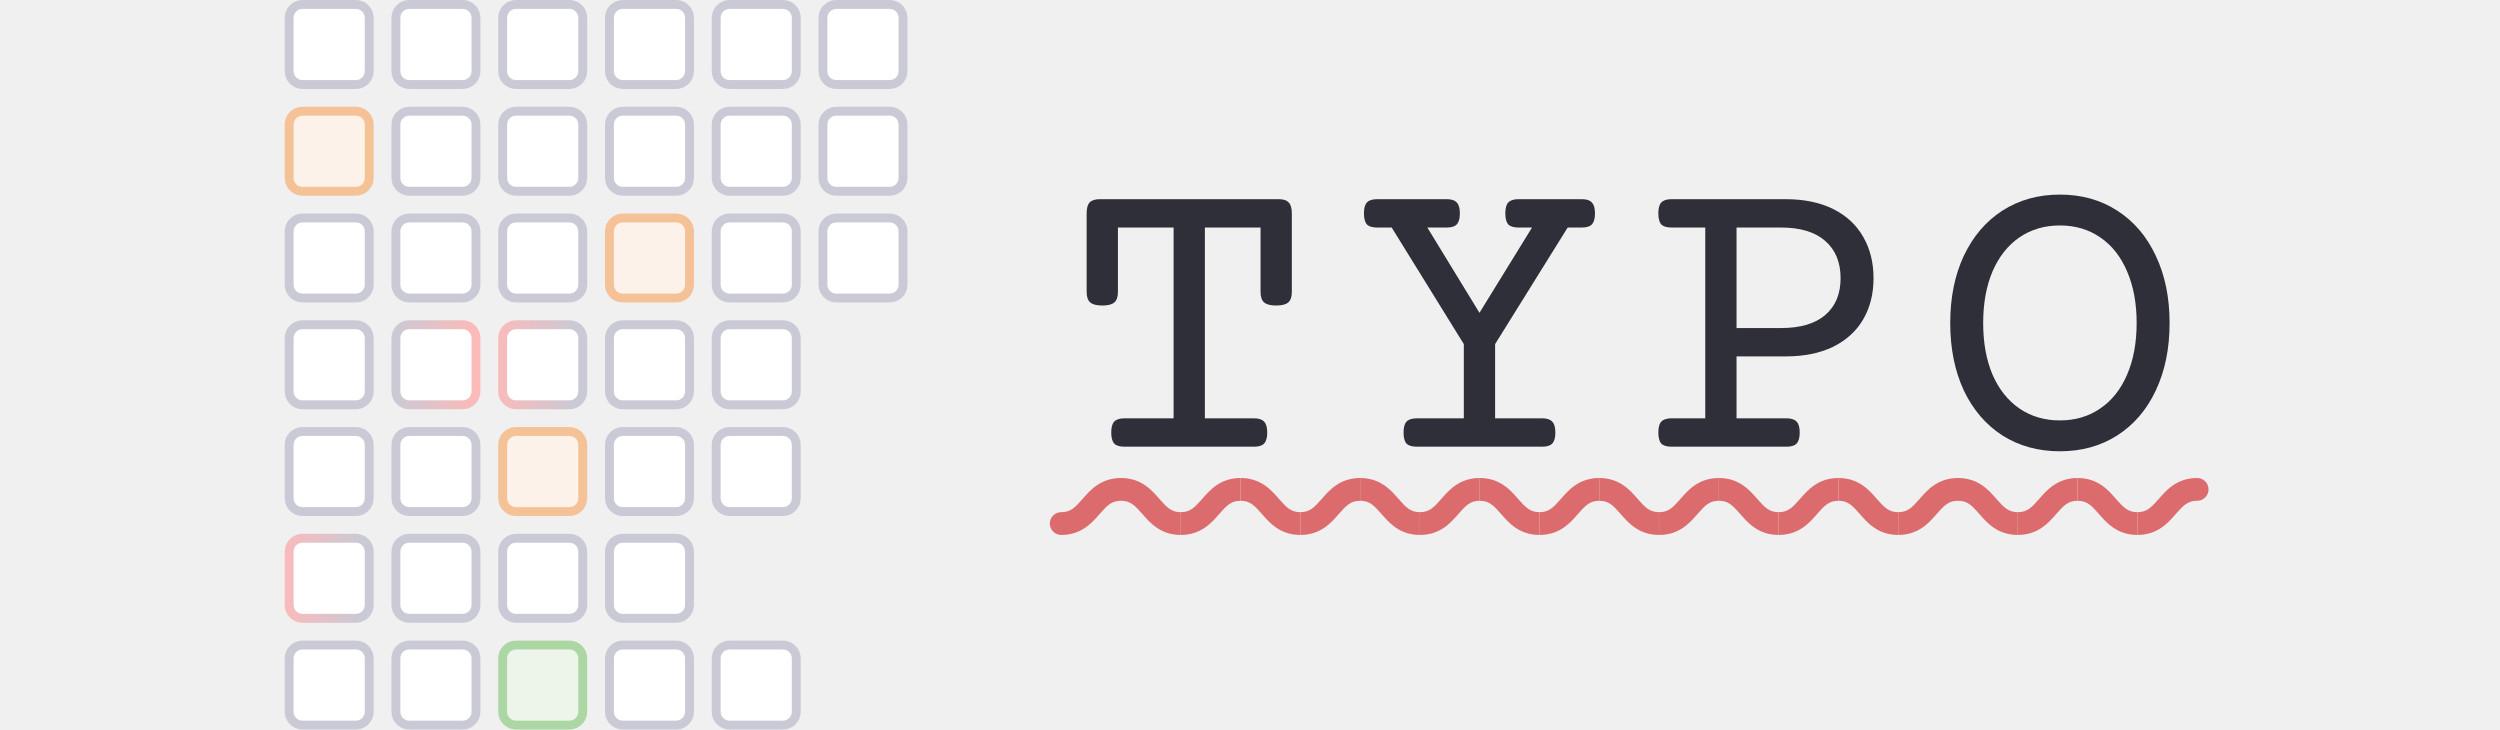
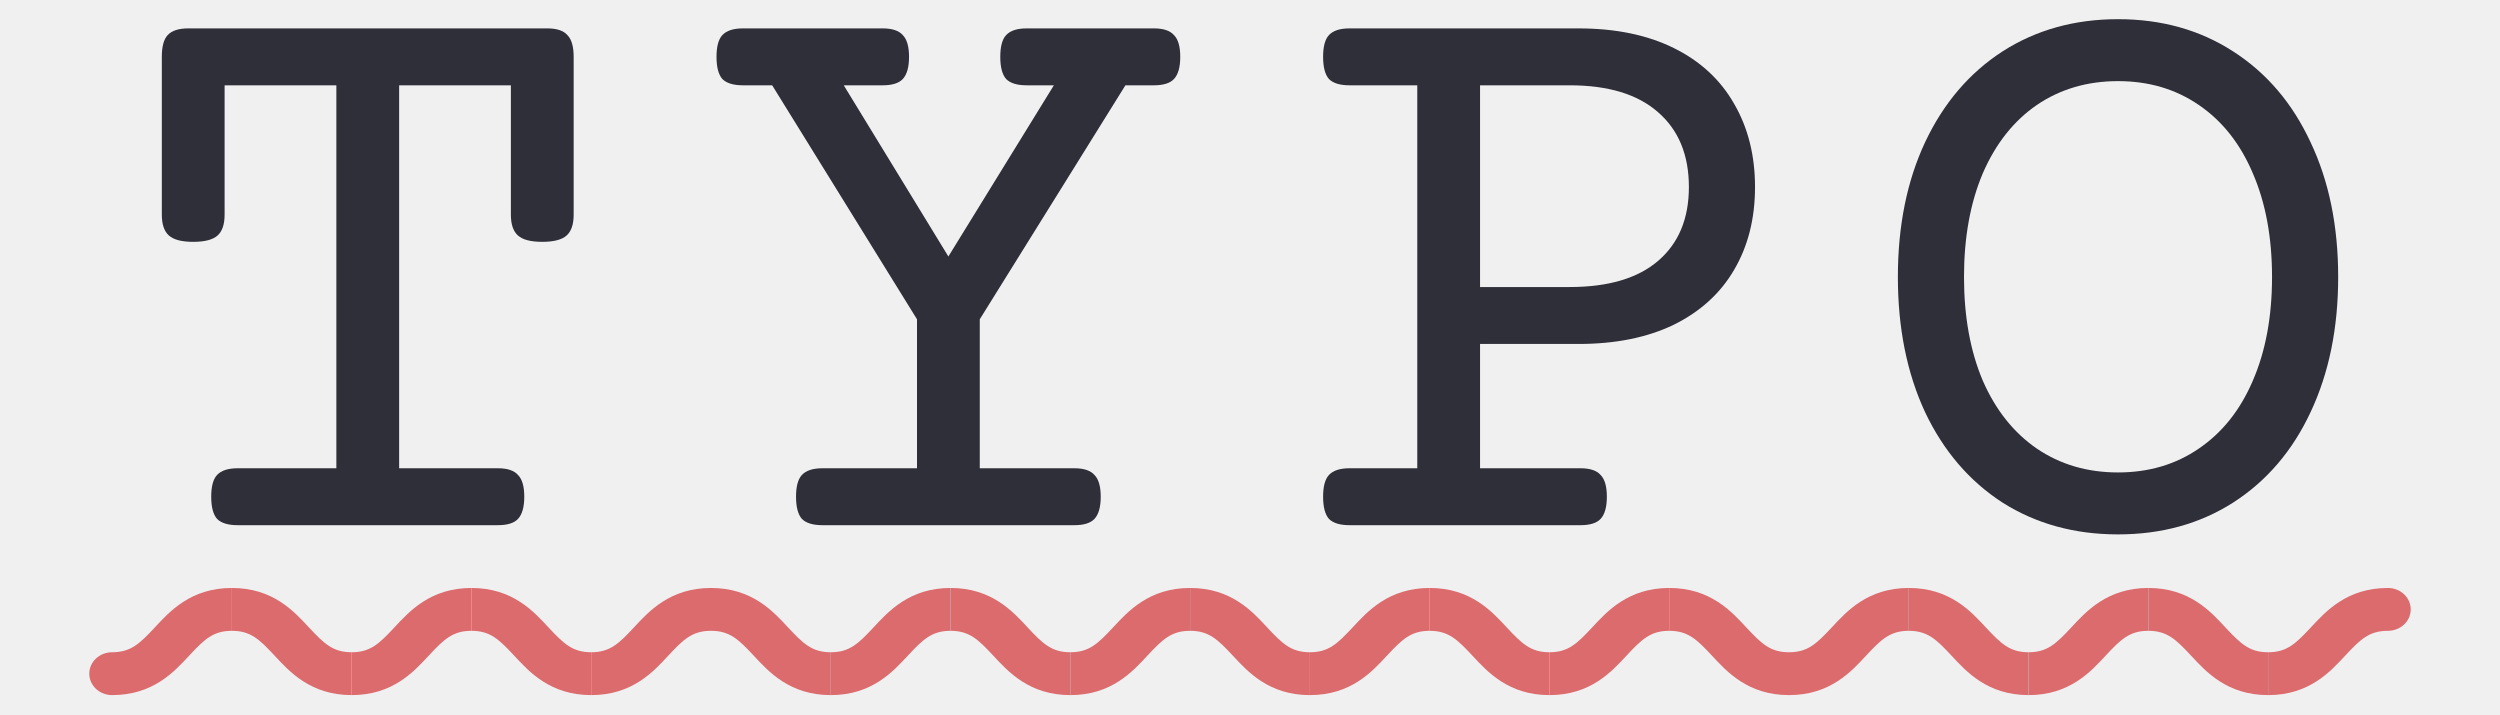
- <svg xmlns="http://www.w3.org/2000/svg" width="281" height="82" viewBox="0 0 281 82" fill="none">
-   <rect x="32.5" y="0.5" width="9" height="9" rx="1.5" fill="white" style="fill:white;fill-opacity:1;" />
-   <rect x="32.5" y="0.5" width="9" height="9" rx="1.5" stroke="#C9CAD6" style="stroke:#C9CAD6;stroke:color(display-p3 0.788 0.792 0.839);stroke-opacity:1;" />
-   <rect x="44.5" y="0.5" width="9" height="9" rx="1.5" fill="white" style="fill:white;fill-opacity:1;" />
-   <rect x="44.5" y="0.5" width="9" height="9" rx="1.5" stroke="#C9CAD6" style="stroke:#C9CAD6;stroke:color(display-p3 0.788 0.792 0.839);stroke-opacity:1;" />
-   <rect x="56.5" y="0.5" width="9" height="9" rx="1.5" fill="white" style="fill:white;fill-opacity:1;" />
-   <rect x="56.5" y="0.5" width="9" height="9" rx="1.5" stroke="#C9CAD6" style="stroke:#C9CAD6;stroke:color(display-p3 0.788 0.792 0.839);stroke-opacity:1;" />
-   <rect x="68.5" y="0.5" width="9" height="9" rx="1.5" fill="white" style="fill:white;fill-opacity:1;" />
-   <rect x="68.5" y="0.5" width="9" height="9" rx="1.5" stroke="#C9CAD6" style="stroke:#C9CAD6;stroke:color(display-p3 0.788 0.792 0.839);stroke-opacity:1;" />
-   <rect x="80.5" y="0.5" width="9" height="9" rx="1.5" fill="white" style="fill:white;fill-opacity:1;" />
-   <rect x="80.5" y="0.5" width="9" height="9" rx="1.5" stroke="#C9CAD6" style="stroke:#C9CAD6;stroke:color(display-p3 0.788 0.792 0.839);stroke-opacity:1;" />
-   <rect x="92.5" y="0.5" width="9" height="9" rx="1.5" fill="white" style="fill:white;fill-opacity:1;" />
-   <rect x="92.5" y="0.5" width="9" height="9" rx="1.5" stroke="#C9CAD6" style="stroke:#C9CAD6;stroke:color(display-p3 0.788 0.792 0.839);stroke-opacity:1;" />
-   <rect x="32.5" y="12.5" width="9" height="9" rx="1.5" fill="#FDF2E9" style="fill:#FDF2E9;fill:color(display-p3 0.992 0.949 0.914);fill-opacity:1;" />
-   <rect x="32.5" y="12.5" width="9" height="9" rx="1.5" stroke="#F5C197" style="stroke:#F5C197;stroke:color(display-p3 0.961 0.757 0.592);stroke-opacity:1;" />
-   <rect x="44.5" y="12.5" width="9" height="9" rx="1.5" fill="white" style="fill:white;fill-opacity:1;" />
-   <rect x="44.5" y="12.5" width="9" height="9" rx="1.5" stroke="#C9CAD6" style="stroke:#C9CAD6;stroke:color(display-p3 0.788 0.792 0.839);stroke-opacity:1;" />
-   <rect x="56.5" y="12.5" width="9" height="9" rx="1.5" fill="white" style="fill:white;fill-opacity:1;" />
-   <rect x="56.5" y="12.5" width="9" height="9" rx="1.5" stroke="#C9CAD6" style="stroke:#C9CAD6;stroke:color(display-p3 0.788 0.792 0.839);stroke-opacity:1;" />
-   <rect x="68.5" y="12.5" width="9" height="9" rx="1.5" fill="white" style="fill:white;fill-opacity:1;" />
-   <rect x="68.5" y="12.5" width="9" height="9" rx="1.5" stroke="#C9CAD6" style="stroke:#C9CAD6;stroke:color(display-p3 0.788 0.792 0.839);stroke-opacity:1;" />
-   <rect x="80.5" y="12.5" width="9" height="9" rx="1.5" fill="white" style="fill:white;fill-opacity:1;" />
-   <rect x="80.5" y="12.5" width="9" height="9" rx="1.5" stroke="#C9CAD6" style="stroke:#C9CAD6;stroke:color(display-p3 0.788 0.792 0.839);stroke-opacity:1;" />
-   <rect x="92.5" y="12.5" width="9" height="9" rx="1.5" fill="white" style="fill:white;fill-opacity:1;" />
-   <rect x="92.5" y="12.5" width="9" height="9" rx="1.5" stroke="#C9CAD6" style="stroke:#C9CAD6;stroke:color(display-p3 0.788 0.792 0.839);stroke-opacity:1;" />
-   <rect x="32.5" y="24.5" width="9" height="9" rx="1.5" fill="white" style="fill:white;fill-opacity:1;" />
-   <rect x="32.5" y="24.5" width="9" height="9" rx="1.5" stroke="#C9CAD6" style="stroke:#C9CAD6;stroke:color(display-p3 0.788 0.792 0.839);stroke-opacity:1;" />
-   <rect x="44.5" y="24.5" width="9" height="9" rx="1.5" fill="white" style="fill:white;fill-opacity:1;" />
-   <rect x="44.5" y="24.5" width="9" height="9" rx="1.5" stroke="#C9CAD6" style="stroke:#C9CAD6;stroke:color(display-p3 0.788 0.792 0.839);stroke-opacity:1;" />
-   <rect x="56.5" y="24.5" width="9" height="9" rx="1.5" fill="white" style="fill:white;fill-opacity:1;" />
-   <rect x="56.5" y="24.5" width="9" height="9" rx="1.5" stroke="#C9CAD6" style="stroke:#C9CAD6;stroke:color(display-p3 0.788 0.792 0.839);stroke-opacity:1;" />
-   <rect x="68.5" y="24.5" width="9" height="9" rx="1.5" fill="#FDF2E9" style="fill:#FDF2E9;fill:color(display-p3 0.992 0.949 0.914);fill-opacity:1;" />
-   <rect x="68.5" y="24.5" width="9" height="9" rx="1.5" stroke="#F5C197" style="stroke:#F5C197;stroke:color(display-p3 0.961 0.757 0.592);stroke-opacity:1;" />
-   <rect x="80.5" y="24.5" width="9" height="9" rx="1.5" fill="white" style="fill:white;fill-opacity:1;" />
-   <rect x="80.5" y="24.5" width="9" height="9" rx="1.5" stroke="#C9CAD6" style="stroke:#C9CAD6;stroke:color(display-p3 0.788 0.792 0.839);stroke-opacity:1;" />
-   <rect x="92.5" y="24.5" width="9" height="9" rx="1.5" fill="white" style="fill:white;fill-opacity:1;" />
-   <rect x="92.5" y="24.5" width="9" height="9" rx="1.5" stroke="#C9CAD6" style="stroke:#C9CAD6;stroke:color(display-p3 0.788 0.792 0.839);stroke-opacity:1;" />
-   <rect x="32.5" y="36.5" width="9" height="9" rx="1.5" fill="white" style="fill:white;fill-opacity:1;" />
-   <rect x="32.5" y="36.5" width="9" height="9" rx="1.5" stroke="#C9CAD6" style="stroke:#C9CAD6;stroke:color(display-p3 0.788 0.792 0.839);stroke-opacity:1;" />
-   <rect x="44.5" y="36.5" width="9" height="9" rx="1.5" fill="white" style="fill:white;fill-opacity:1;" />
-   <rect x="44.5" y="36.5" width="9" height="9" rx="1.5" stroke="url(#paint0_linear_1988_4438)" style="" />
-   <rect x="-0.5" y="0.5" width="9" height="9" rx="1.5" transform="matrix(-1 0 0 1 65 36)" fill="white" style="fill:white;fill-opacity:1;" />
-   <rect x="-0.5" y="0.5" width="9" height="9" rx="1.5" transform="matrix(-1 0 0 1 65 36)" stroke="url(#paint1_linear_1988_4438)" style="" />
-   <rect x="68.5" y="36.5" width="9" height="9" rx="1.5" fill="white" style="fill:white;fill-opacity:1;" />
-   <rect x="68.5" y="36.5" width="9" height="9" rx="1.5" stroke="#C9CAD6" style="stroke:#C9CAD6;stroke:color(display-p3 0.788 0.792 0.839);stroke-opacity:1;" />
-   <rect x="80.5" y="36.5" width="9" height="9" rx="1.5" fill="white" style="fill:white;fill-opacity:1;" />
-   <rect x="80.5" y="36.5" width="9" height="9" rx="1.5" stroke="#C9CAD6" style="stroke:#C9CAD6;stroke:color(display-p3 0.788 0.792 0.839);stroke-opacity:1;" />
-   <rect x="32.5" y="48.5" width="9" height="9" rx="1.5" fill="white" style="fill:white;fill-opacity:1;" />
-   <rect x="32.5" y="48.5" width="9" height="9" rx="1.5" stroke="#C9CAD6" style="stroke:#C9CAD6;stroke:color(display-p3 0.788 0.792 0.839);stroke-opacity:1;" />
-   <rect x="44.5" y="48.5" width="9" height="9" rx="1.5" fill="white" style="fill:white;fill-opacity:1;" />
-   <rect x="44.5" y="48.5" width="9" height="9" rx="1.5" stroke="#C9CAD6" style="stroke:#C9CAD6;stroke:color(display-p3 0.788 0.792 0.839);stroke-opacity:1;" />
-   <rect x="56.5" y="48.5" width="9" height="9" rx="1.5" fill="#FDF2E9" style="fill:#FDF2E9;fill:color(display-p3 0.992 0.949 0.914);fill-opacity:1;" />
-   <rect x="56.5" y="48.5" width="9" height="9" rx="1.5" stroke="#F5C197" style="stroke:#F5C197;stroke:color(display-p3 0.961 0.757 0.592);stroke-opacity:1;" />
-   <rect x="68.5" y="48.5" width="9" height="9" rx="1.5" fill="white" style="fill:white;fill-opacity:1;" />
-   <rect x="68.5" y="48.5" width="9" height="9" rx="1.5" stroke="#C9CAD6" style="stroke:#C9CAD6;stroke:color(display-p3 0.788 0.792 0.839);stroke-opacity:1;" />
-   <rect x="80.5" y="48.5" width="9" height="9" rx="1.5" fill="white" style="fill:white;fill-opacity:1;" />
-   <rect x="80.5" y="48.5" width="9" height="9" rx="1.5" stroke="#C9CAD6" style="stroke:#C9CAD6;stroke:color(display-p3 0.788 0.792 0.839);stroke-opacity:1;" />
-   <rect x="-0.5" y="0.5" width="9" height="9" rx="1.5" transform="matrix(-1 0 0 1 41 60)" fill="white" style="fill:white;fill-opacity:1;" />
-   <rect x="-0.5" y="0.5" width="9" height="9" rx="1.5" transform="matrix(-1 0 0 1 41 60)" stroke="url(#paint2_linear_1988_4438)" style="" />
-   <rect x="44.5" y="60.5" width="9" height="9" rx="1.5" fill="white" style="fill:white;fill-opacity:1;" />
-   <rect x="44.5" y="60.5" width="9" height="9" rx="1.5" stroke="#C9CAD6" style="stroke:#C9CAD6;stroke:color(display-p3 0.788 0.792 0.839);stroke-opacity:1;" />
-   <rect x="56.5" y="60.5" width="9" height="9" rx="1.5" fill="white" style="fill:white;fill-opacity:1;" />
-   <rect x="56.5" y="60.5" width="9" height="9" rx="1.5" stroke="#C9CAD6" style="stroke:#C9CAD6;stroke:color(display-p3 0.788 0.792 0.839);stroke-opacity:1;" />
-   <rect x="68.5" y="60.5" width="9" height="9" rx="1.5" fill="white" style="fill:white;fill-opacity:1;" />
-   <rect x="68.5" y="60.5" width="9" height="9" rx="1.5" stroke="#C9CAD6" style="stroke:#C9CAD6;stroke:color(display-p3 0.788 0.792 0.839);stroke-opacity:1;" />
-   <rect x="32.5" y="72.5" width="9" height="9" rx="1.5" fill="white" style="fill:white;fill-opacity:1;" />
-   <rect x="32.5" y="72.5" width="9" height="9" rx="1.5" stroke="#C9CAD6" style="stroke:#C9CAD6;stroke:color(display-p3 0.788 0.792 0.839);stroke-opacity:1;" />
-   <rect x="44.5" y="72.5" width="9" height="9" rx="1.5" fill="white" style="fill:white;fill-opacity:1;" />
-   <rect x="44.5" y="72.5" width="9" height="9" rx="1.5" stroke="#C9CAD6" style="stroke:#C9CAD6;stroke:color(display-p3 0.788 0.792 0.839);stroke-opacity:1;" />
-   <rect x="-0.5" y="0.5" width="9" height="9" rx="1.5" transform="matrix(-1 0 0 1 65 72)" fill="#EDF5EB" style="fill:#EDF5EB;fill:color(display-p3 0.929 0.961 0.922);fill-opacity:1;" />
-   <rect x="-0.5" y="0.5" width="9" height="9" rx="1.5" transform="matrix(-1 0 0 1 65 72)" stroke="#ACD6A3" style="stroke:#ACD6A3;stroke:color(display-p3 0.674 0.839 0.639);stroke-opacity:1;" />
-   <rect x="68.5" y="72.5" width="9" height="9" rx="1.5" fill="white" style="fill:white;fill-opacity:1;" />
-   <rect x="68.5" y="72.5" width="9" height="9" rx="1.5" stroke="#C9CAD6" style="stroke:#C9CAD6;stroke:color(display-p3 0.788 0.792 0.839);stroke-opacity:1;" />
-   <rect x="80.5" y="72.5" width="9" height="9" rx="1.5" fill="white" style="fill:white;fill-opacity:1;" />
-   <rect x="80.5" y="72.5" width="9" height="9" rx="1.5" stroke="#C9CAD6" style="stroke:#C9CAD6;stroke:color(display-p3 0.788 0.792 0.839);stroke-opacity:1;" />
-   <path d="M119.28 57.568C118.573 57.568 118 58.141 118 58.847C118 59.554 118.573 60.127 119.28 60.127V57.568ZM119.28 60.127C121.592 60.127 122.777 58.715 123.603 57.77C124.457 56.795 124.952 56.288 126 56.288V53.727C123.688 53.727 122.503 55.14 121.677 56.085C120.823 57.06 120.328 57.568 119.28 57.568V60.127Z" fill="#DC6B6E" style="fill:#DC6B6E;fill:color(display-p3 0.863 0.42 0.431);fill-opacity:1;" />
-   <path d="M126 56.288C127.048 56.288 127.543 56.795 128.397 57.77C129.223 58.715 130.408 60.127 132.72 60.127V57.568C131.672 57.568 131.177 57.06 130.323 56.085C129.497 55.14 128.312 53.727 126 53.727V56.288Z" fill="#DC6B6E" style="fill:#DC6B6E;fill:color(display-p3 0.863 0.42 0.431);fill-opacity:1;" />
-   <path d="M132.72 60.127C135.032 60.127 136.217 58.715 137.043 57.77C137.897 56.795 138.392 56.288 139.44 56.288V53.727C137.128 53.727 135.943 55.14 135.117 56.085C134.263 57.06 133.768 57.568 132.72 57.568V60.127Z" fill="#DC6B6E" style="fill:#DC6B6E;fill:color(display-p3 0.863 0.42 0.431);fill-opacity:1;" />
-   <path d="M139.44 56.288C140.488 56.288 140.983 56.795 141.837 57.77C142.663 58.715 143.848 60.127 146.16 60.127V57.568C145.112 57.568 144.617 57.06 143.763 56.085C142.937 55.14 141.752 53.727 139.44 53.727V56.288Z" fill="#DC6B6E" style="fill:#DC6B6E;fill:color(display-p3 0.863 0.42 0.431);fill-opacity:1;" />
-   <path d="M146.16 60.127C148.472 60.127 149.657 58.715 150.483 57.77C151.337 56.795 151.832 56.288 152.88 56.288V53.727C150.568 53.727 149.383 55.14 148.557 56.085C147.703 57.06 147.208 57.568 146.16 57.568V60.127Z" fill="#DC6B6E" style="fill:#DC6B6E;fill:color(display-p3 0.863 0.42 0.431);fill-opacity:1;" />
-   <path d="M152.88 56.288C153.928 56.288 154.423 56.795 155.277 57.77C156.103 58.715 157.288 60.127 159.6 60.127V57.568C158.552 57.568 158.057 57.06 157.203 56.085C156.377 55.14 155.192 53.727 152.88 53.727V56.288Z" fill="#DC6B6E" style="fill:#DC6B6E;fill:color(display-p3 0.863 0.42 0.431);fill-opacity:1;" />
-   <path d="M159.6 60.127C161.912 60.127 163.097 58.715 163.923 57.77C164.777 56.795 165.272 56.288 166.32 56.288V53.727C164.008 53.727 162.823 55.14 161.997 56.085C161.143 57.06 160.648 57.568 159.6 57.568V60.127Z" fill="#DC6B6E" style="fill:#DC6B6E;fill:color(display-p3 0.863 0.42 0.431);fill-opacity:1;" />
-   <path d="M166.32 56.288C167.368 56.288 167.863 56.795 168.717 57.77C169.543 58.715 170.728 60.127 173.04 60.127V57.568C171.992 57.568 171.497 57.06 170.643 56.085C169.817 55.14 168.632 53.727 166.32 53.727V56.288Z" fill="#DC6B6E" style="fill:#DC6B6E;fill:color(display-p3 0.863 0.42 0.431);fill-opacity:1;" />
-   <path d="M173.04 60.127C175.352 60.127 176.537 58.715 177.363 57.77C178.217 56.795 178.712 56.288 179.76 56.288V53.727C177.448 53.727 176.263 55.14 175.437 56.085C174.583 57.06 174.088 57.568 173.04 57.568V60.127Z" fill="#DC6B6E" style="fill:#DC6B6E;fill:color(display-p3 0.863 0.42 0.431);fill-opacity:1;" />
-   <path d="M179.76 56.288C180.808 56.288 181.303 56.795 182.157 57.77C182.983 58.715 184.168 60.127 186.48 60.127V57.568C185.432 57.568 184.937 57.06 184.083 56.085C183.257 55.14 182.072 53.727 179.76 53.727V56.288Z" fill="#DC6B6E" style="fill:#DC6B6E;fill:color(display-p3 0.863 0.42 0.431);fill-opacity:1;" />
-   <path d="M186.48 60.127C188.792 60.127 189.977 58.715 190.803 57.77C191.657 56.795 192.152 56.288 193.2 56.288V53.727C190.888 53.727 189.703 55.14 188.877 56.085C188.023 57.06 187.528 57.568 186.48 57.568V60.127Z" fill="#DC6B6E" style="fill:#DC6B6E;fill:color(display-p3 0.863 0.42 0.431);fill-opacity:1;" />
-   <path d="M193.2 56.288C194.248 56.288 194.743 56.795 195.597 57.77C196.423 58.715 197.608 60.127 199.92 60.127V57.568C198.872 57.568 198.377 57.06 197.523 56.085C196.697 55.14 195.512 53.727 193.2 53.727V56.288Z" fill="#DC6B6E" style="fill:#DC6B6E;fill:color(display-p3 0.863 0.42 0.431);fill-opacity:1;" />
-   <path d="M199.92 60.127C202.232 60.127 203.417 58.715 204.243 57.77C205.097 56.795 205.592 56.288 206.64 56.288V53.727C204.328 53.727 203.143 55.14 202.317 56.085C201.463 57.06 200.968 57.568 199.92 57.568V60.127Z" fill="#DC6B6E" style="fill:#DC6B6E;fill:color(display-p3 0.863 0.42 0.431);fill-opacity:1;" />
-   <path d="M206.64 56.288C207.688 56.288 208.183 56.795 209.037 57.77C209.863 58.715 211.048 60.127 213.36 60.127V57.568C212.312 57.568 211.817 57.06 210.963 56.085C210.137 55.14 208.952 53.727 206.64 53.727V56.288Z" fill="#DC6B6E" style="fill:#DC6B6E;fill:color(display-p3 0.863 0.42 0.431);fill-opacity:1;" />
-   <path d="M213.36 60.127C215.672 60.127 216.857 58.715 217.683 57.77C218.537 56.795 219.032 56.288 220.08 56.288V53.727C217.768 53.727 216.583 55.14 215.757 56.085C214.903 57.06 214.408 57.568 213.36 57.568V60.127Z" fill="#DC6B6E" style="fill:#DC6B6E;fill:color(display-p3 0.863 0.42 0.431);fill-opacity:1;" />
-   <path d="M220.08 56.288C221.128 56.288 221.623 56.795 222.477 57.77C223.303 58.715 224.488 60.127 226.8 60.127V57.568C225.752 57.568 225.257 57.06 224.403 56.085C223.577 55.14 222.392 53.727 220.08 53.727V56.288Z" fill="#DC6B6E" style="fill:#DC6B6E;fill:color(display-p3 0.863 0.42 0.431);fill-opacity:1;" />
-   <path d="M226.8 60.127C229.112 60.127 230.297 58.715 231.123 57.77C231.977 56.795 232.472 56.288 233.52 56.288V53.727C231.208 53.727 230.023 55.14 229.197 56.085C228.343 57.06 227.848 57.568 226.8 57.568V60.127Z" fill="#DC6B6E" style="fill:#DC6B6E;fill:color(display-p3 0.863 0.42 0.431);fill-opacity:1;" />
-   <path d="M233.52 56.288C234.568 56.288 235.063 56.795 235.917 57.77C236.743 58.715 237.928 60.127 240.24 60.127V57.568C239.192 57.568 238.697 57.06 237.843 56.085C237.017 55.14 235.832 53.727 233.52 53.727V56.288Z" fill="#DC6B6E" style="fill:#DC6B6E;fill:color(display-p3 0.863 0.42 0.431);fill-opacity:1;" />
-   <path d="M240.24 60.127C242.552 60.127 243.737 58.715 244.563 57.77C245.417 56.795 245.912 56.288 246.96 56.288V53.727C244.648 53.727 243.463 55.14 242.637 56.085C241.783 57.06 241.288 57.568 240.24 57.568V60.127ZM246.96 56.288C247.667 56.288 248.24 55.715 248.24 55.008C248.24 54.301 247.667 53.727 246.96 53.727V56.288Z" fill="#DC6B6E" style="fill:#DC6B6E;fill:color(display-p3 0.863 0.42 0.431);fill-opacity:1;" />
-   <path d="M231.534 21.872C233.972 21.872 236.12 22.474 237.979 23.677C239.854 24.88 241.3 26.575 242.315 28.763C243.347 30.935 243.862 33.45 243.862 36.31C243.862 39.169 243.347 41.692 242.315 43.88C241.3 46.052 239.854 47.739 237.979 48.942C236.12 50.13 233.972 50.724 231.534 50.724C229.097 50.724 226.94 50.13 225.065 48.942C223.206 47.739 221.761 46.052 220.729 43.88C219.714 41.692 219.206 39.169 219.206 36.31C219.206 33.45 219.714 30.935 220.729 28.763C221.761 26.575 223.206 24.88 225.065 23.677C226.94 22.474 229.097 21.872 231.534 21.872ZM231.534 25.341C229.815 25.341 228.3 25.786 226.987 26.677C225.69 27.567 224.683 28.841 223.964 30.497C223.261 32.153 222.909 34.091 222.909 36.31C222.909 38.528 223.261 40.466 223.964 42.122C224.683 43.763 225.69 45.028 226.987 45.919C228.3 46.81 229.815 47.255 231.534 47.255C233.253 47.255 234.761 46.81 236.058 45.919C237.37 45.028 238.378 43.763 239.081 42.122C239.8 40.466 240.159 38.528 240.159 36.31C240.159 34.091 239.8 32.153 239.081 30.497C238.378 28.841 237.37 27.567 236.058 26.677C234.761 25.786 233.253 25.341 231.534 25.341Z" fill="#2E2F38" style="fill:#2E2F38;fill:color(display-p3 0.18 0.184 0.22);fill-opacity:1;" />
-   <path d="M200.694 22.388C202.772 22.388 204.554 22.755 206.038 23.489C207.522 24.224 208.647 25.263 209.413 26.606C210.194 27.95 210.585 29.505 210.585 31.27C210.585 33.036 210.194 34.583 209.413 35.911C208.647 37.224 207.522 38.247 206.038 38.981C204.554 39.7 202.772 40.06 200.694 40.06H195.187V47.02H200.812C201.343 47.02 201.718 47.145 201.937 47.395C202.171 47.63 202.288 48.036 202.288 48.614C202.288 49.192 202.171 49.606 201.937 49.856C201.718 50.091 201.343 50.208 200.812 50.208H187.874C187.343 50.208 186.96 50.091 186.726 49.856C186.507 49.606 186.397 49.192 186.397 48.614C186.397 48.036 186.507 47.63 186.726 47.395C186.96 47.145 187.343 47.02 187.874 47.02H191.671V25.575H187.874C187.343 25.575 186.96 25.458 186.726 25.224C186.507 24.974 186.397 24.56 186.397 23.981C186.397 23.403 186.507 22.997 186.726 22.763C186.96 22.513 187.343 22.388 187.874 22.388H200.694ZM195.187 36.872H200.202C202.374 36.872 204.03 36.38 205.171 35.395C206.312 34.411 206.882 33.036 206.882 31.27C206.882 29.474 206.304 28.075 205.147 27.075C204.007 26.075 202.358 25.575 200.202 25.575H195.187V36.872Z" fill="#2E2F38" style="fill:#2E2F38;fill:color(display-p3 0.18 0.184 0.22);fill-opacity:1;" />
-   <path d="M177.8 22.388C178.331 22.388 178.706 22.513 178.925 22.763C179.159 22.997 179.276 23.403 179.276 23.981C179.276 24.56 179.159 24.974 178.925 25.224C178.706 25.458 178.331 25.575 177.8 25.575H176.206L168.05 38.677V47.02H173.347C173.878 47.02 174.253 47.145 174.472 47.395C174.706 47.63 174.823 48.036 174.823 48.614C174.823 49.192 174.706 49.606 174.472 49.856C174.253 50.091 173.878 50.208 173.347 50.208H159.237C158.706 50.208 158.323 50.091 158.089 49.856C157.87 49.606 157.761 49.192 157.761 48.614C157.761 48.036 157.87 47.63 158.089 47.395C158.323 47.145 158.706 47.02 159.237 47.02H164.534V38.677L156.425 25.575H154.784C154.253 25.575 153.87 25.458 153.636 25.224C153.417 24.974 153.308 24.56 153.308 23.981C153.308 23.403 153.417 22.997 153.636 22.763C153.87 22.513 154.253 22.388 154.784 22.388H162.612C163.144 22.388 163.519 22.513 163.737 22.763C163.972 22.997 164.089 23.403 164.089 23.981C164.089 24.56 163.972 24.974 163.737 25.224C163.519 25.458 163.144 25.575 162.612 25.575H160.433L166.292 35.161L172.198 25.575H170.675C170.144 25.575 169.761 25.458 169.526 25.224C169.308 24.974 169.198 24.56 169.198 23.981C169.198 23.403 169.308 22.997 169.526 22.763C169.761 22.513 170.144 22.388 170.675 22.388H177.8Z" fill="#2E2F38" style="fill:#2E2F38;fill:color(display-p3 0.18 0.184 0.22);fill-opacity:1;" />
-   <path d="M143.726 22.388C144.257 22.388 144.632 22.513 144.851 22.763C145.085 22.997 145.202 23.403 145.202 23.981V32.817C145.202 33.364 145.069 33.755 144.804 33.989C144.538 34.224 144.085 34.341 143.444 34.341C142.804 34.341 142.351 34.224 142.085 33.989C141.819 33.755 141.687 33.364 141.687 32.817V25.575H135.429V47.02H140.96C141.491 47.02 141.866 47.145 142.085 47.395C142.319 47.63 142.437 48.036 142.437 48.614C142.437 49.192 142.319 49.606 142.085 49.856C141.866 50.091 141.491 50.208 140.96 50.208H126.382C125.851 50.208 125.468 50.091 125.233 49.856C125.015 49.606 124.905 49.192 124.905 48.614C124.905 48.036 125.015 47.63 125.233 47.395C125.468 47.145 125.851 47.02 126.382 47.02H131.913V25.575H125.655V32.817C125.655 33.364 125.522 33.755 125.257 33.989C124.991 34.224 124.538 34.341 123.897 34.341C123.257 34.341 122.804 34.224 122.538 33.989C122.272 33.755 122.14 33.364 122.14 32.817V23.981C122.14 23.403 122.249 22.997 122.468 22.763C122.702 22.513 123.085 22.388 123.616 22.388H143.726Z" fill="#2E2F38" style="fill:#2E2F38;fill:color(display-p3 0.18 0.184 0.22);fill-opacity:1;" />
-   <defs>
-     <linearGradient id="paint0_linear_1988_4438" x1="44" y1="41" x2="54" y2="41" gradientUnits="userSpaceOnUse">
-       <stop stop-color="#C9CAD6" style="stop-color:#C9CAD6;stop-color:color(display-p3 0.788 0.792 0.839);stop-opacity:1;" />
-       <stop offset="1" stop-color="#FFB9B8" style="stop-color:#FFB9B8;stop-color:color(display-p3 1 0.726 0.722);stop-opacity:1;" />
-     </linearGradient>
-     <linearGradient id="paint1_linear_1988_4438" x1="0" y1="5" x2="10" y2="5" gradientUnits="userSpaceOnUse">
-       <stop stop-color="#C9CAD6" style="stop-color:#C9CAD6;stop-color:color(display-p3 0.788 0.792 0.839);stop-opacity:1;" />
-       <stop offset="1" stop-color="#FFB9B8" style="stop-color:#FFB9B8;stop-color:color(display-p3 1 0.726 0.722);stop-opacity:1;" />
-     </linearGradient>
-     <linearGradient id="paint2_linear_1988_4438" x1="0" y1="5" x2="10" y2="5" gradientUnits="userSpaceOnUse">
-       <stop stop-color="#C9CAD6" style="stop-color:#C9CAD6;stop-color:color(display-p3 0.788 0.792 0.839);stop-opacity:1;" />
-       <stop offset="1" stop-color="#FFB9B8" style="stop-color:#FFB9B8;stop-color:color(display-p3 1 0.726 0.722);stop-opacity:1;" />
-     </linearGradient>
-   </defs>
+ <svg xmlns="http://www.w3.org/2000/svg" width="140" height="40" viewBox="0 0 140 40" fill="none">
+   <path d="M30.648 1.59C31.18 1.59 31.555 1.715 31.773 1.965C32.008 2.199 32.125 2.605 32.125 3.184V12.02C32.125 12.566 31.992 12.957 31.727 13.191C31.461 13.426 31.008 13.543 30.367 13.543C29.727 13.543 29.273 13.426 29.008 13.191C28.742 12.957 28.609 12.566 28.609 12.02V4.777H22.352V26.223H27.883C28.414 26.223 28.789 26.348 29.008 26.598C29.242 26.832 29.359 27.238 29.359 27.816C29.359 28.395 29.242 28.809 29.008 29.059C28.789 29.293 28.414 29.41 27.883 29.41H13.305C12.773 29.41 12.391 29.293 12.156 29.059C11.938 28.809 11.828 28.395 11.828 27.816C11.828 27.238 11.938 26.832 12.156 26.598C12.391 26.348 12.773 26.223 13.305 26.223H18.836V4.777H12.578V12.02C12.578 12.566 12.445 12.957 12.18 13.191C11.914 13.426 11.461 13.543 10.82 13.543C10.18 13.543 9.727 13.426 9.461 13.191C9.195 12.957 9.062 12.566 9.062 12.02V3.184C9.062 2.605 9.172 2.199 9.391 1.965C9.625 1.715 10.008 1.59 10.539 1.59H30.648Z" fill="#2E2F38" style="fill:#2E2F38;fill:color(display-p3 0.18 0.184 0.22);fill-opacity:1;" />
+   <path d="M64.617 1.59C65.148 1.59 65.523 1.715 65.742 1.965C65.977 2.199 66.094 2.605 66.094 3.184C66.094 3.762 65.977 4.176 65.742 4.426C65.523 4.66 65.148 4.777 64.617 4.777H63.023L54.867 17.879V26.223H60.164C60.695 26.223 61.07 26.348 61.289 26.598C61.523 26.832 61.641 27.238 61.641 27.816C61.641 28.395 61.523 28.809 61.289 29.059C61.07 29.293 60.695 29.41 60.164 29.41H46.055C45.523 29.41 45.141 29.293 44.906 29.059C44.688 28.809 44.578 28.395 44.578 27.816C44.578 27.238 44.688 26.832 44.906 26.598C45.141 26.348 45.523 26.223 46.055 26.223H51.352V17.879L43.242 4.777H41.602C41.07 4.777 40.688 4.66 40.453 4.426C40.234 4.176 40.125 3.762 40.125 3.184C40.125 2.605 40.234 2.199 40.453 1.965C40.688 1.715 41.07 1.59 41.602 1.59H49.43C49.961 1.59 50.336 1.715 50.555 1.965C50.789 2.199 50.906 2.605 50.906 3.184C50.906 3.762 50.789 4.176 50.555 4.426C50.336 4.66 49.961 4.777 49.43 4.777H47.25L53.109 14.363L59.016 4.777H57.492C56.961 4.777 56.578 4.66 56.344 4.426C56.125 4.176 56.016 3.762 56.016 3.184C56.016 2.605 56.125 2.199 56.344 1.965C56.578 1.715 56.961 1.59 57.492 1.59H64.617Z" fill="#2E2F38" style="fill:#2E2F38;fill:color(display-p3 0.18 0.184 0.22);fill-opacity:1;" />
+   <path d="M88.391 1.59C90.469 1.59 92.25 1.957 93.734 2.691C95.219 3.426 96.344 4.465 97.109 5.809C97.891 7.152 98.281 8.707 98.281 10.473C98.281 12.238 97.891 13.785 97.109 15.113C96.344 16.426 95.219 17.449 93.734 18.184C92.25 18.902 90.469 19.262 88.391 19.262H82.883V26.223H88.508C89.039 26.223 89.414 26.348 89.633 26.598C89.867 26.832 89.984 27.238 89.984 27.816C89.984 28.395 89.867 28.809 89.633 29.059C89.414 29.293 89.039 29.41 88.508 29.41H75.57C75.039 29.41 74.656 29.293 74.422 29.059C74.203 28.809 74.094 28.395 74.094 27.816C74.094 27.238 74.203 26.832 74.422 26.598C74.656 26.348 75.039 26.223 75.57 26.223H79.367V4.777H75.57C75.039 4.777 74.656 4.66 74.422 4.426C74.203 4.176 74.094 3.762 74.094 3.184C74.094 2.605 74.203 2.199 74.422 1.965C74.656 1.715 75.039 1.59 75.57 1.59H88.391ZM82.883 16.074H87.898C90.07 16.074 91.727 15.582 92.867 14.598C94.008 13.613 94.578 12.238 94.578 10.473C94.578 8.676 94 7.277 92.844 6.277C91.703 5.277 90.055 4.777 87.898 4.777H82.883V16.074Z" fill="#2E2F38" style="fill:#2E2F38;fill:color(display-p3 0.18 0.184 0.22);fill-opacity:1;" />
+   <path d="M118.609 1.074C121.047 1.074 123.195 1.676 125.055 2.879C126.93 4.082 128.375 5.777 129.391 7.965C130.422 10.137 130.938 12.652 130.938 15.512C130.938 18.371 130.422 20.895 129.391 23.082C128.375 25.254 126.93 26.941 125.055 28.145C123.195 29.332 121.047 29.926 118.609 29.926C116.172 29.926 114.016 29.332 112.141 28.145C110.281 26.941 108.836 25.254 107.805 23.082C106.789 20.895 106.281 18.371 106.281 15.512C106.281 12.652 106.789 10.137 107.805 7.965C108.836 5.777 110.281 4.082 112.141 2.879C114.016 1.676 116.172 1.074 118.609 1.074ZM118.609 4.543C116.891 4.543 115.375 4.988 114.062 5.879C112.766 6.77 111.758 8.043 111.039 9.699C110.336 11.355 109.984 13.293 109.984 15.512C109.984 17.73 110.336 19.668 111.039 21.324C111.758 22.965 112.766 24.23 114.062 25.121C115.375 26.012 116.891 26.457 118.609 26.457C120.328 26.457 121.836 26.012 123.133 25.121C124.445 24.23 125.453 22.965 126.156 21.324C126.875 19.668 127.234 17.73 127.234 15.512C127.234 13.293 126.875 11.355 126.156 9.699C125.453 8.043 124.445 6.77 123.133 5.879C121.836 4.988 120.328 4.543 118.609 4.543Z" fill="#2E2F38" style="fill:#2E2F38;fill:color(display-p3 0.18 0.184 0.22);fill-opacity:1;" />
+   <path d="M6.278 36.526C5.572 36.526 5 37.063 5 37.726C5 38.389 5.572 38.926 6.278 38.926V36.526ZM6.278 38.926C8.586 38.926 9.768 37.602 10.593 36.716C11.445 35.801 11.94 35.326 12.985 35.326V32.926C10.677 32.926 9.495 34.25 8.67 35.136C7.818 36.05 7.323 36.526 6.278 36.526V38.926Z" fill="#DC6B6E" style="fill:#DC6B6E;fill:color(display-p3 0.863 0.42 0.431);fill-opacity:1;" />
+   <path d="M12.985 35.326C14.031 35.326 14.526 35.801 15.377 36.716C16.203 37.602 17.385 38.926 19.693 38.926V36.526C18.647 36.526 18.152 36.05 17.301 35.136C16.476 34.25 15.293 32.926 12.985 32.926V35.326Z" fill="#DC6B6E" style="fill:#DC6B6E;fill:color(display-p3 0.863 0.42 0.431);fill-opacity:1;" />
+   <path d="M19.693 38.926C22.001 38.926 23.183 37.602 24.008 36.716C24.86 35.801 25.355 35.326 26.401 35.326V32.926C24.092 32.926 22.91 34.25 22.085 35.136C21.233 36.05 20.738 36.526 19.693 36.526V38.926Z" fill="#DC6B6E" style="fill:#DC6B6E;fill:color(display-p3 0.863 0.42 0.431);fill-opacity:1;" />
+   <path d="M26.401 35.326C27.446 35.326 27.941 35.801 28.793 36.716C29.618 37.602 30.8 38.926 33.108 38.926V36.526C32.062 36.526 31.568 36.05 30.716 35.136C29.891 34.25 28.709 32.926 26.401 32.926V35.326Z" fill="#DC6B6E" style="fill:#DC6B6E;fill:color(display-p3 0.863 0.42 0.431);fill-opacity:1;" />
+   <path d="M33.108 38.926C35.416 38.926 36.599 37.602 37.423 36.716C38.275 35.801 38.77 35.326 39.816 35.326V32.926C37.508 32.926 36.325 34.25 35.5 35.136C34.648 36.05 34.154 36.526 33.108 36.526V38.926Z" fill="#DC6B6E" style="fill:#DC6B6E;fill:color(display-p3 0.863 0.42 0.431);fill-opacity:1;" />
+   <path d="M39.816 35.326C40.861 35.326 41.356 35.801 42.208 36.716C43.033 37.602 44.215 38.926 46.523 38.926V36.526C45.478 36.526 44.983 36.05 44.131 35.136C43.306 34.25 42.124 32.926 39.816 32.926V35.326Z" fill="#DC6B6E" style="fill:#DC6B6E;fill:color(display-p3 0.863 0.42 0.431);fill-opacity:1;" />
+   <path d="M46.523 38.926C48.831 38.926 50.014 37.602 50.839 36.716C51.691 35.801 52.185 35.326 53.231 35.326V32.926C50.923 32.926 49.741 34.25 48.916 35.136C48.064 36.05 47.569 36.526 46.523 36.526V38.926Z" fill="#DC6B6E" style="fill:#DC6B6E;fill:color(display-p3 0.863 0.42 0.431);fill-opacity:1;" />
+   <path d="M53.231 35.326C54.277 35.326 54.771 35.801 55.623 36.716C56.448 37.602 57.63 38.926 59.939 38.926V36.526C58.893 36.526 58.398 36.05 57.546 35.136C56.721 34.25 55.539 32.926 53.231 32.926V35.326Z" fill="#DC6B6E" style="fill:#DC6B6E;fill:color(display-p3 0.863 0.42 0.431);fill-opacity:1;" />
+   <path d="M59.939 38.926C62.247 38.926 63.429 37.602 64.254 36.716C65.106 35.801 65.6 35.326 66.646 35.326V32.926C64.338 32.926 63.156 34.25 62.331 35.136C61.479 36.05 60.984 36.526 59.939 36.526V38.926Z" fill="#DC6B6E" style="fill:#DC6B6E;fill:color(display-p3 0.863 0.42 0.431);fill-opacity:1;" />
+   <path d="M66.646 35.326C67.692 35.326 68.186 35.801 69.038 36.716C69.863 37.602 71.046 38.926 73.354 38.926V36.526C72.308 36.526 71.814 36.05 70.962 35.136C70.137 34.25 68.954 32.926 66.646 32.926V35.326Z" fill="#DC6B6E" style="fill:#DC6B6E;fill:color(display-p3 0.863 0.42 0.431);fill-opacity:1;" />
+   <path d="M73.354 38.926C75.662 38.926 76.844 37.602 77.669 36.716C78.521 35.801 79.016 35.326 80.061 35.326V32.926C77.753 32.926 76.571 34.25 75.746 35.136C74.894 36.05 74.399 36.526 73.354 36.526V38.926Z" fill="#DC6B6E" style="fill:#DC6B6E;fill:color(display-p3 0.863 0.42 0.431);fill-opacity:1;" />
+   <path d="M80.061 35.326C81.107 35.326 81.602 35.801 82.454 36.716C83.279 37.602 84.461 38.926 86.769 38.926V36.526C85.723 36.526 85.229 36.05 84.377 35.136C83.552 34.25 82.37 32.926 80.061 32.926V35.326Z" fill="#DC6B6E" style="fill:#DC6B6E;fill:color(display-p3 0.863 0.42 0.431);fill-opacity:1;" />
+   <path d="M86.769 38.926C89.077 38.926 90.259 37.602 91.084 36.716C91.936 35.801 92.431 35.326 93.477 35.326V32.926C91.168 32.926 89.986 34.25 89.161 35.136C88.309 36.05 87.815 36.526 86.769 36.526V38.926Z" fill="#DC6B6E" style="fill:#DC6B6E;fill:color(display-p3 0.863 0.42 0.431);fill-opacity:1;" />
+   <path d="M93.477 35.326C94.522 35.326 95.017 35.801 95.869 36.716C96.694 37.602 97.876 38.926 100.184 38.926V36.526C99.139 36.526 98.644 36.05 97.792 35.136C96.967 34.25 95.785 32.926 93.477 32.926V35.326Z" fill="#DC6B6E" style="fill:#DC6B6E;fill:color(display-p3 0.863 0.42 0.431);fill-opacity:1;" />
+   <path d="M100.184 38.926C102.492 38.926 103.675 37.602 104.5 36.716C105.352 35.801 105.846 35.326 106.892 35.326V32.926C104.584 32.926 103.402 34.25 102.577 35.136C101.725 36.05 101.23 36.526 100.184 36.526V38.926Z" fill="#DC6B6E" style="fill:#DC6B6E;fill:color(display-p3 0.863 0.42 0.431);fill-opacity:1;" />
+   <path d="M106.892 35.326C107.938 35.326 108.432 35.801 109.284 36.716C110.109 37.602 111.291 38.926 113.6 38.926V36.526C112.554 36.526 112.059 36.05 111.207 35.136C110.382 34.25 109.2 32.926 106.892 32.926V35.326Z" fill="#DC6B6E" style="fill:#DC6B6E;fill:color(display-p3 0.863 0.42 0.431);fill-opacity:1;" />
+   <path d="M113.6 38.926C115.908 38.926 117.09 37.602 117.915 36.716C118.767 35.801 119.261 35.326 120.307 35.326V32.926C117.999 32.926 116.817 34.25 115.992 35.136C115.14 36.05 114.645 36.526 113.6 36.526V38.926Z" fill="#DC6B6E" style="fill:#DC6B6E;fill:color(display-p3 0.863 0.42 0.431);fill-opacity:1;" />
+   <path d="M120.307 35.326C121.353 35.326 121.847 35.801 122.699 36.716C123.524 37.602 124.707 38.926 127.015 38.926V36.526C125.969 36.526 125.474 36.05 124.622 35.136C123.797 34.25 122.615 32.926 120.307 32.926V35.326Z" fill="#DC6B6E" style="fill:#DC6B6E;fill:color(display-p3 0.863 0.42 0.431);fill-opacity:1;" />
+   <path d="M127.015 38.926C129.323 38.926 130.505 37.602 131.33 36.716C132.182 35.801 132.677 35.326 133.722 35.326V32.926C131.414 32.926 130.232 34.25 129.407 35.136C128.555 36.05 128.06 36.526 127.015 36.526V38.926ZM133.722 35.326C134.428 35.326 135 34.788 135 34.126C135 33.463 134.428 32.926 133.722 32.926V35.326Z" fill="#DC6B6E" style="fill:#DC6B6E;fill:color(display-p3 0.863 0.42 0.431);fill-opacity:1;" />
</svg>
